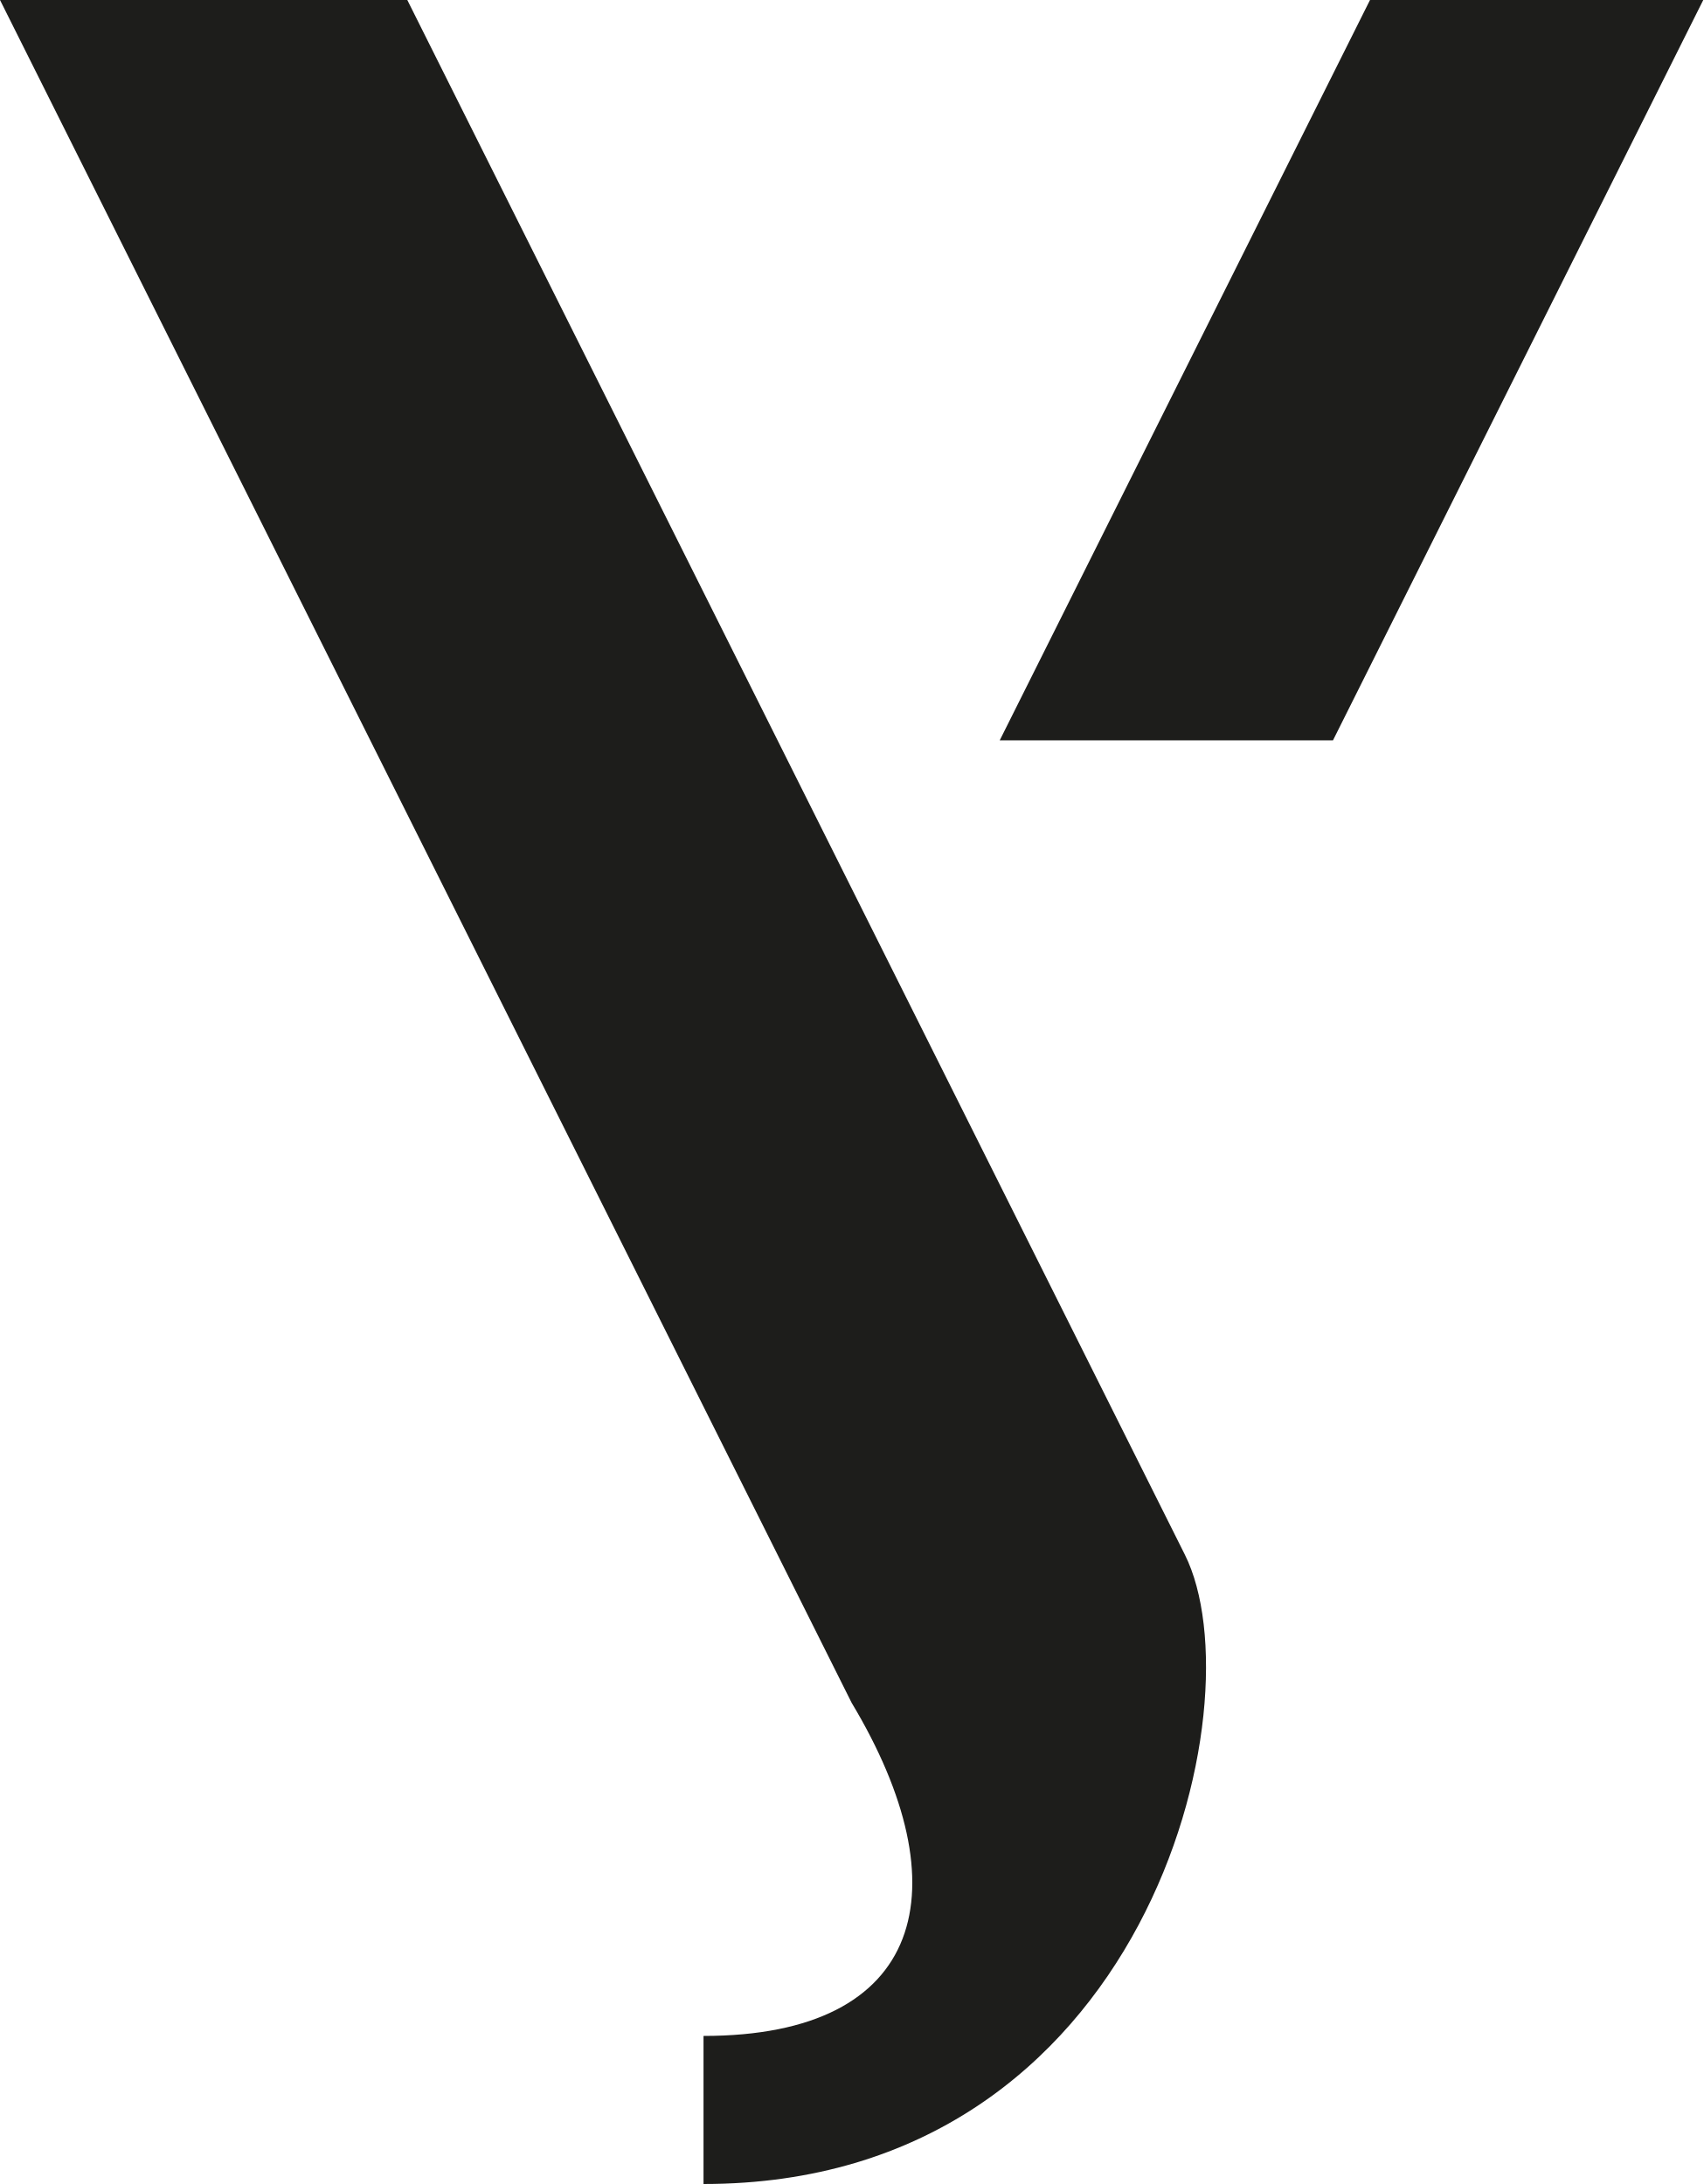
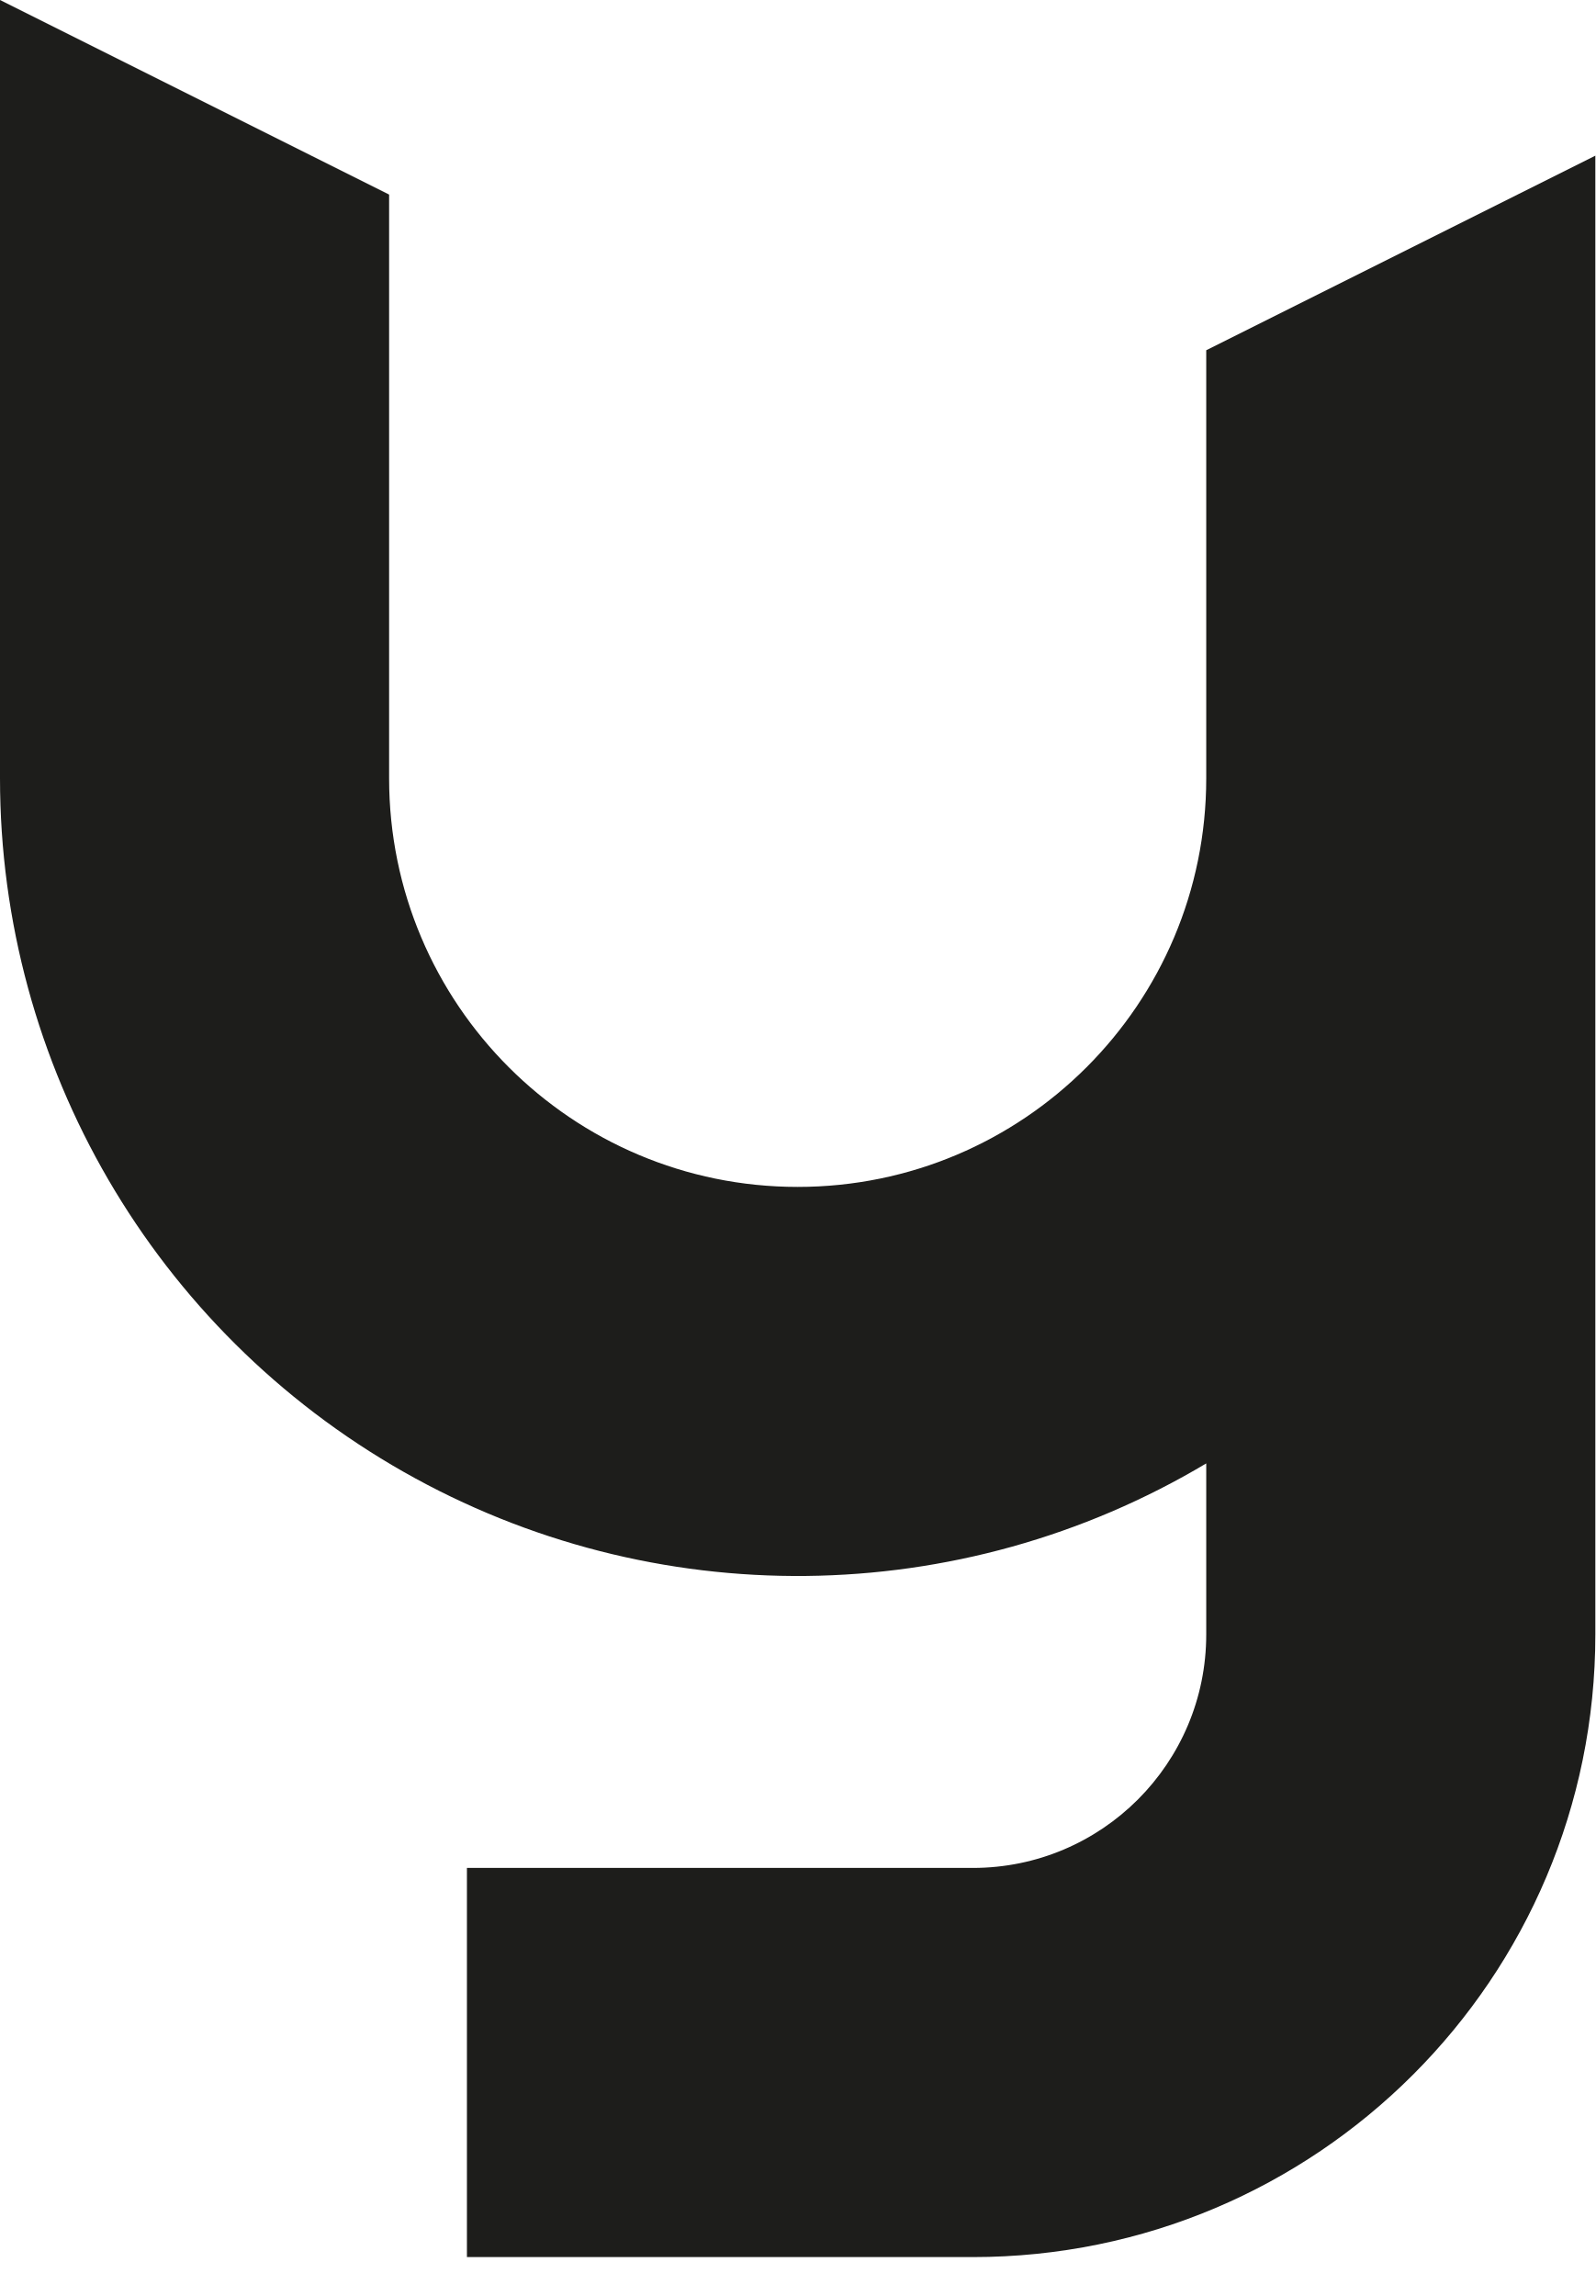
- <svg xmlns="http://www.w3.org/2000/svg" viewBox="0 0 92 118" width="92" height="118" role="img" aria-label="Знак УрФУ">
-   <g fill="#1D1D1B">
-     <path d="M0 0H22L64 84C68 92 62 118 38 118V110C50 110 52 102 46 92Z" />
-     <path d="M74 0H92L72 40H54Z" />
-   </g>
+ <svg xmlns="http://www.w3.org/2000/svg" viewBox="0 0 82 118" width="82" height="118" role="img" aria-label="Знак УрФУ">
+   <path fill="#1D1D1B" d="M0 0L20 10V40A21 21 0 0 0 62 40V18L82 8V84A32 32 0 0 1 50 116H24V96H50A12 12 0 0 0 62 84V75.21A41 41 0 0 1 0 40Z" />
</svg>
